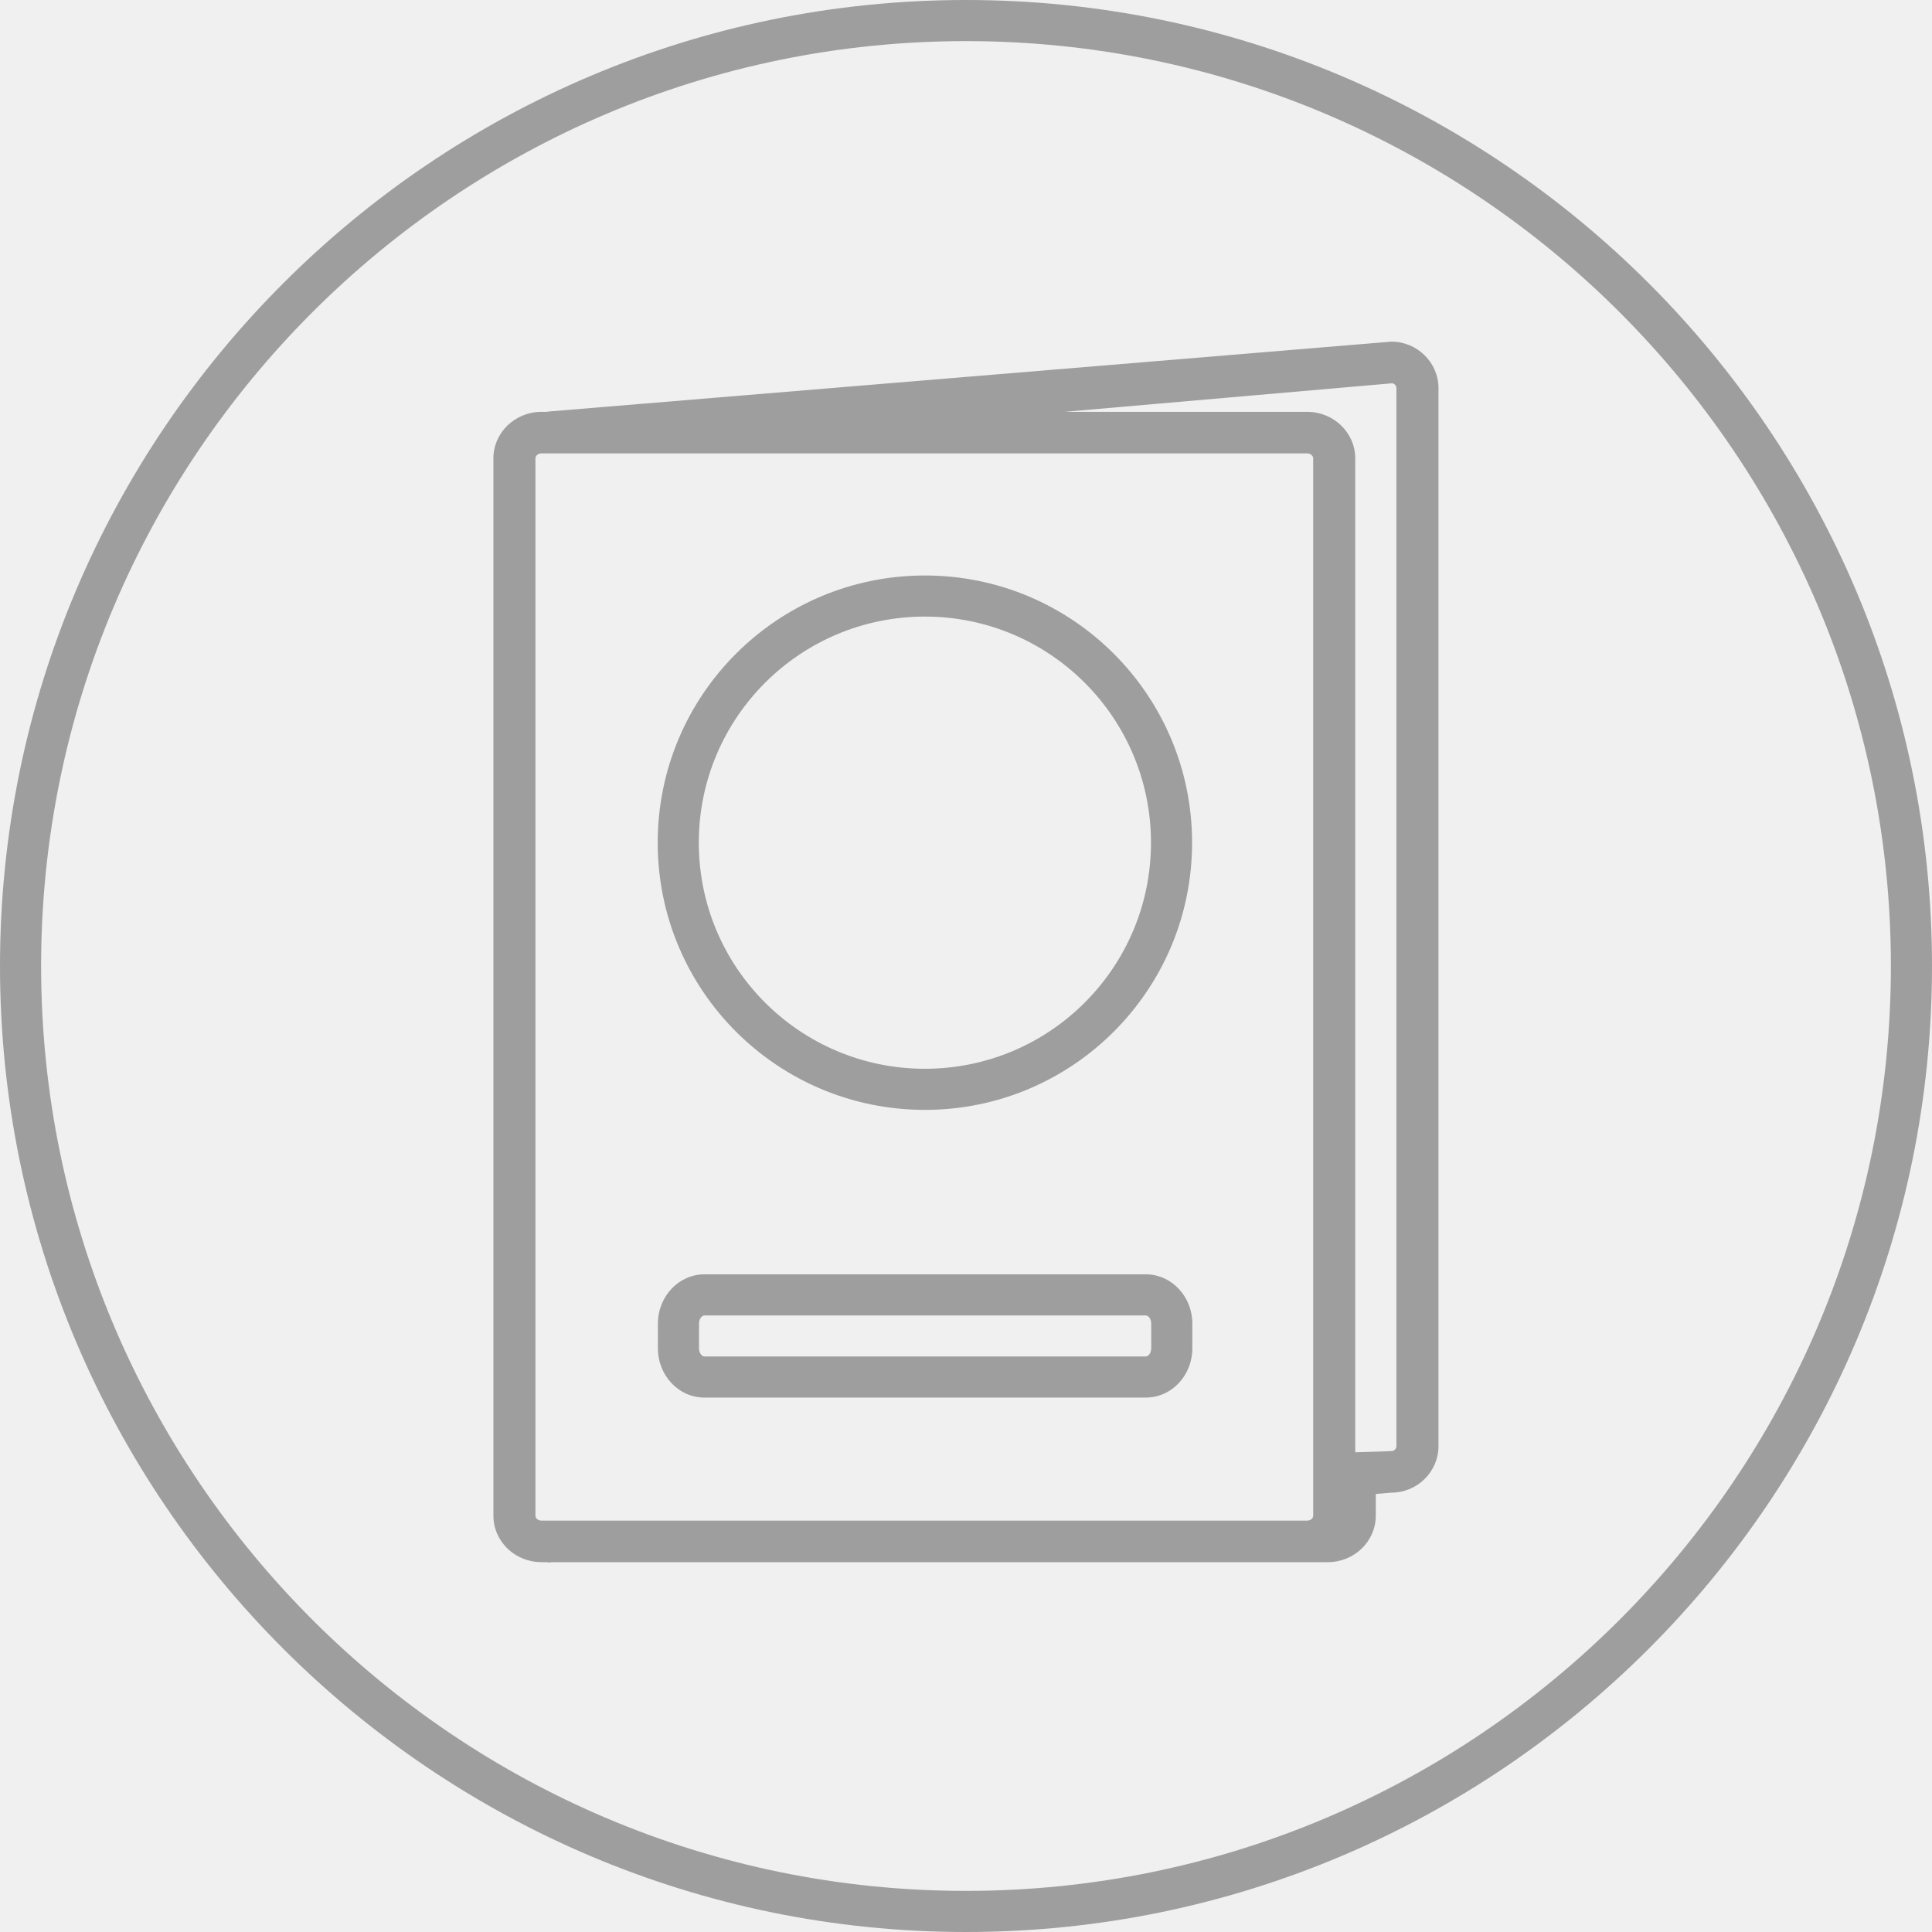
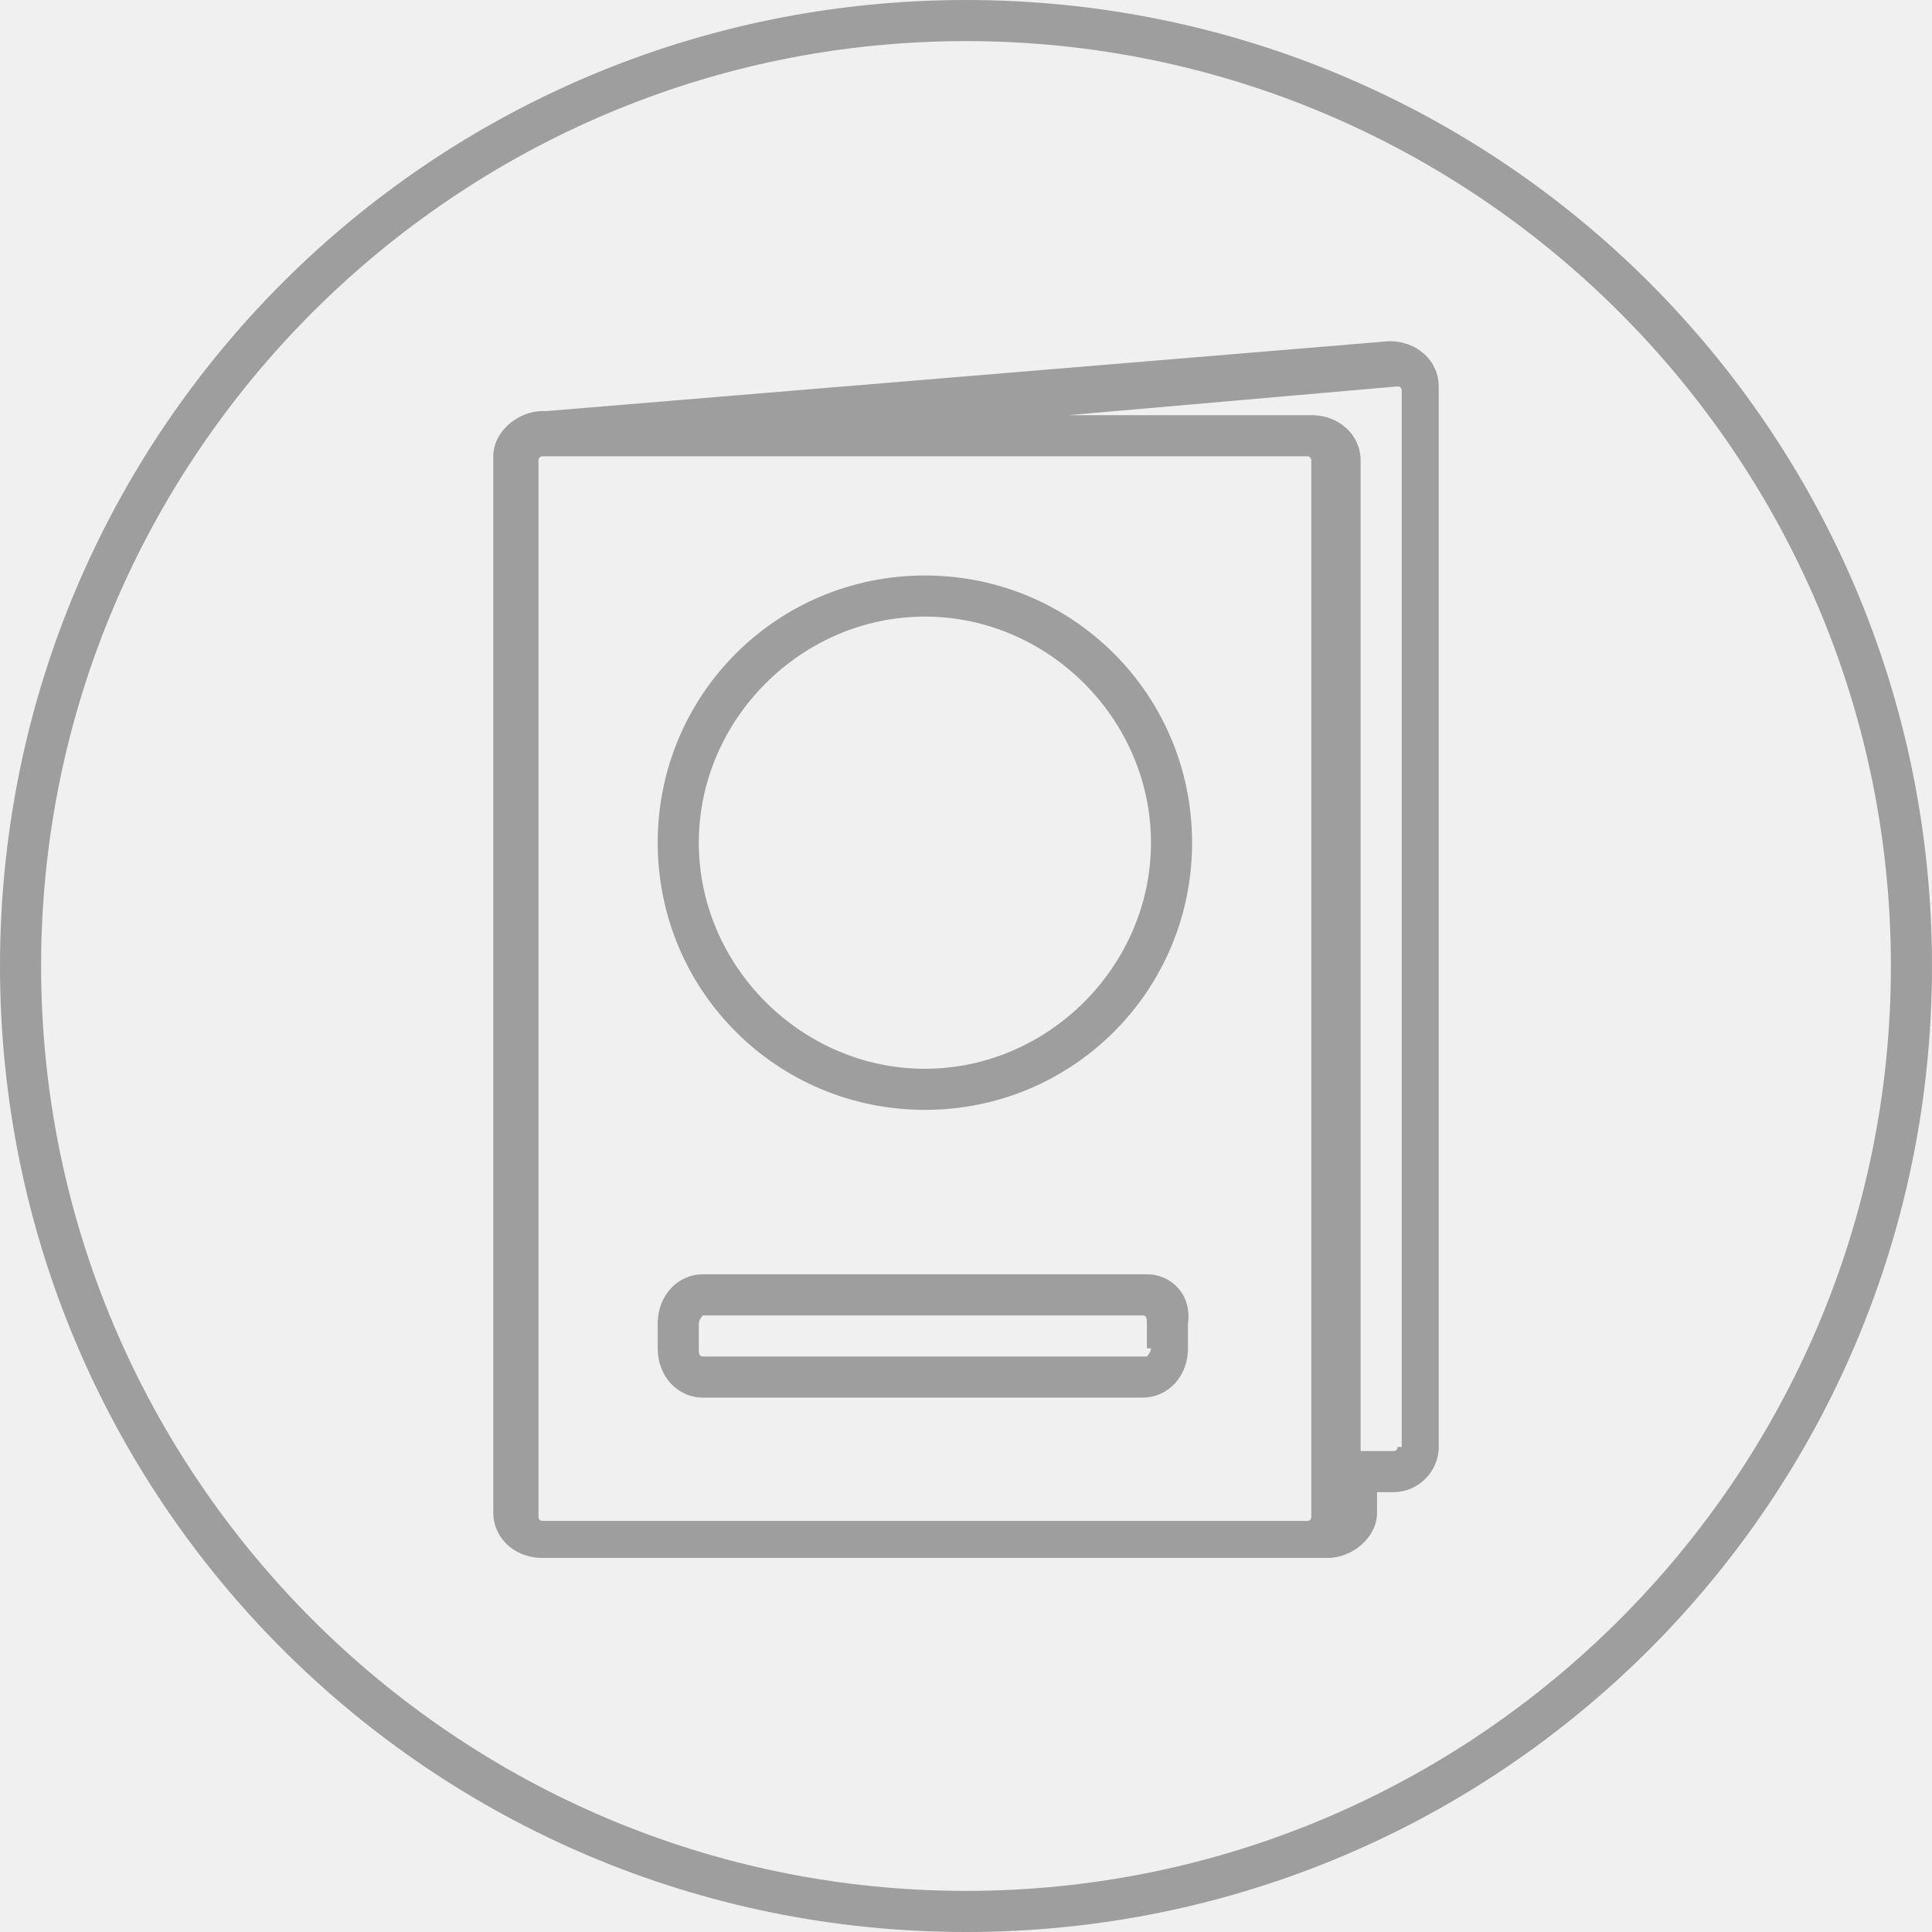
- <svg xmlns="http://www.w3.org/2000/svg" preserveAspectRatio="xMidYMid" width="47" height="47" viewBox="0 0 47 47">
+ <svg xmlns="http://www.w3.org/2000/svg" version="1.1" x="0px" y="0px" width="47px" height="47px" viewBox="0 0 47 47" style="enable-background:new 0 0 47 47;" xml:space="preserve">
+   <style type="text/css">
+ 	.st0{fill:#9E9E9E;}
+ </style>
  <defs>
-     <style>
-       .cls-1, .cls-2 {
-         font-size: 43.207px;
-       }
- 
-       .cls-12, .cls-16, .cls-19, .cls-2, .cls-20, .cls-4 {
-         text-anchor: middle;
-       }
- 
-       .cls-2 {
-         font-family: "Roboto-Thin";
-       }
- 
-       .cls-3, .cls-4 {
-         font-size: 30px;
-       }
- 
-       .cls-12, .cls-4 {
-         fill: #1c1c1c;
-       }
- 
-       .cls-10, .cls-12, .cls-16, .cls-19, .cls-20, .cls-4 {
-         font-family: "Roboto-Light";
-       }
- 
-       .cls-5 {
-         fill: #9e9e9e;
-       }
- 
-       .cls-11, .cls-13, .cls-17, .cls-5, .cls-6, .cls-7, .cls-8 {
-         fill-rule: evenodd;
-       }
- 
-       .cls-16, .cls-6, .cls-8 {
-         fill: #fff;
-       }
- 
-       .cls-11, .cls-6 {
-         stroke: #435993;
-       }
- 
-       .cls-11, .cls-13, .cls-6 {
-         stroke-linejoin: round;
-         stroke-width: 1px;
-       }
- 
-       .cls-7 {
-         fill: #435993;
-       }
- 
-       .cls-10, .cls-12, .cls-16, .cls-9 {
-         font-size: 16px;
-       }
- 
-       .cls-11 {
-         fill: #e9efff;
-       }
- 
-       .cls-13, .cls-17 {
-         fill: #d9d9d9;
-       }
- 
-       .cls-13 {
-         stroke: #e5e5e5;
-         fill-opacity: 0;
-       }
- 
-       .cls-14, .cls-15 {
-         font-size: 20px;
-       }
- 
-       .cls-15 {
-         fill: #c8c8c8;
-         font-family: "Roboto";
-       }
- 
-       .cls-18, .cls-19, .cls-20 {
-         font-size: 14px;
-       }
- 
-       .cls-19 {
-         fill: #637ab4;
-       }
- 
-       .cls-19, .cls-20 {
-         text-transform: uppercase;
-       }
- 
-       .cls-20 {
-         fill: #494949;
-       }
-     </style>
-   </defs>
-   <g>
-     <path d="M23.500,47.000 C10.542,47.000 -0.000,36.458 -0.000,23.500 C-0.000,10.542 10.542,-0.000 23.500,-0.000 C36.458,-0.000 47.000,10.542 47.000,23.500 C47.000,36.458 36.458,47.000 23.500,47.000 ZM23.500,1.000 C11.094,1.000 1.000,11.094 1.000,23.500 C1.000,35.906 11.094,46.000 23.500,46.000 C35.906,46.000 46.000,35.906 46.000,23.500 C46.000,11.094 35.906,1.000 23.500,1.000 ZM33.847,36.312 L33.469,36.344 L33.469,36.872 C33.469,37.498 32.945,38.003 32.300,38.003 L13.439,38.003 L13.348,38.011 C13.334,38.011 13.322,38.003 13.308,38.003 L13.172,38.003 C12.527,38.003 12.003,37.498 12.003,36.872 L12.003,11.151 C12.003,10.526 12.527,10.019 13.172,10.019 L13.308,10.019 C13.322,10.019 13.334,10.011 13.348,10.011 L33.847,8.311 C34.479,8.311 34.994,8.819 34.994,9.444 L34.994,35.179 C34.994,35.804 34.479,36.312 33.847,36.312 ZM13.172,11.029 C13.093,11.029 13.026,11.084 13.026,11.151 L13.026,36.872 C13.026,36.938 13.091,36.992 13.172,36.992 L31.800,36.992 C31.881,36.992 31.946,36.938 31.946,36.872 L31.946,11.151 C31.946,11.084 31.879,11.029 31.800,11.029 L13.172,11.029 ZM33.971,9.444 C33.971,9.384 33.927,9.335 33.869,9.324 L25.898,10.019 L31.800,10.019 C32.445,10.019 32.969,10.526 32.969,11.151 L32.969,35.330 L33.757,35.305 L33.802,35.301 L33.847,35.301 C33.915,35.301 33.971,35.246 33.971,35.179 L33.971,9.444 ZM27.875,33.999 L17.136,33.999 C16.511,33.999 16.005,33.464 16.005,32.800 L16.005,32.200 C16.005,31.538 16.511,31.001 17.136,31.001 L27.875,31.001 C28.500,31.001 29.006,31.538 29.006,32.200 L29.006,32.800 C29.006,33.464 28.500,33.999 27.875,33.999 ZM28.006,32.200 C28.006,32.077 27.930,32.001 27.875,32.001 L17.136,32.001 C17.081,32.001 17.005,32.077 17.005,32.200 L17.005,32.800 C17.005,32.914 17.074,32.999 17.136,32.999 L27.875,32.999 C27.936,32.999 28.006,32.914 28.006,32.800 L28.006,32.200 ZM22.500,27.000 C18.910,27.000 16.000,24.090 16.000,20.500 C16.000,16.910 18.910,14.000 22.500,14.000 C26.090,14.000 29.000,16.910 29.000,20.500 C29.000,24.090 26.090,27.000 22.500,27.000 ZM22.500,15.000 C19.462,15.000 17.000,17.462 17.000,20.500 C17.000,23.538 19.462,26.000 22.500,26.000 C25.538,26.000 28.000,23.538 28.000,20.500 C28.000,17.462 25.538,15.000 22.500,15.000 Z" class="cls-5" />
+ </defs>
+   <g id="icon_1_">
+     <g>
+       <path class="st0" d="M33.8,8.3L13.3,10c0,0,0,0,0,0h-0.1c-0.6,0-1.2,0.5-1.2,1.1v25.7c0,0.6,0.5,1.1,1.2,1.1h0.1c0,0,0,0,0,0    l0.1,0h18.9c0.6,0,1.2-0.5,1.2-1.1v-0.5l0.4,0c0.6,0,1.1-0.5,1.1-1.1V9.4C35,8.8,34.5,8.3,33.8,8.3z M31.9,36.9    c0,0.1-0.1,0.1-0.1,0.1H13.2c-0.1,0-0.1-0.1-0.1-0.1V11.2c0-0.1,0.1-0.1,0.1-0.1h18.6c0.1,0,0.1,0.1,0.1,0.1V36.9z M34,35.2    c0,0.1-0.1,0.1-0.1,0.1h0l0,0l-0.8,0V11.2c0-0.6-0.5-1.1-1.2-1.1h-5.9l8-0.7c0.1,0,0.1,0.1,0.1,0.1V35.2z M27.9,31H17.1    c-0.6,0-1.1,0.5-1.1,1.2v0.6c0,0.7,0.5,1.2,1.1,1.2h10.7c0.6,0,1.1-0.5,1.1-1.2v-0.6C29,31.5,28.5,31,27.9,31z M28,32.8    c0,0.1-0.1,0.2-0.1,0.2H17.1c-0.1,0-0.1-0.1-0.1-0.2v-0.6c0-0.1,0.1-0.2,0.1-0.2h10.7c0.1,0,0.1,0.1,0.1,0.2V32.8z M22.5,27    c3.6,0,6.5-2.9,6.5-6.5c0-3.6-2.9-6.5-6.5-6.5c-3.6,0-6.5,2.9-6.5,6.5C16,24.1,18.9,27,22.5,27z M22.5,15c3,0,5.5,2.5,5.5,5.5    S25.5,26,22.5,26S17,23.5,17,20.5S19.5,15,22.5,15z M23.5,0C10.5,0,0,10.5,0,23.5C0,36.5,10.5,47,23.5,47C36.5,47,47,36.5,47,23.5    C47,10.5,36.5,0,23.5,0z M23.5,46C11.1,46,1,35.9,1,23.5S11.1,1,23.5,1C35.9,1,46,11.1,46,23.5S35.9,46,23.5,46z" />
+     </g>
  </g>
</svg>
